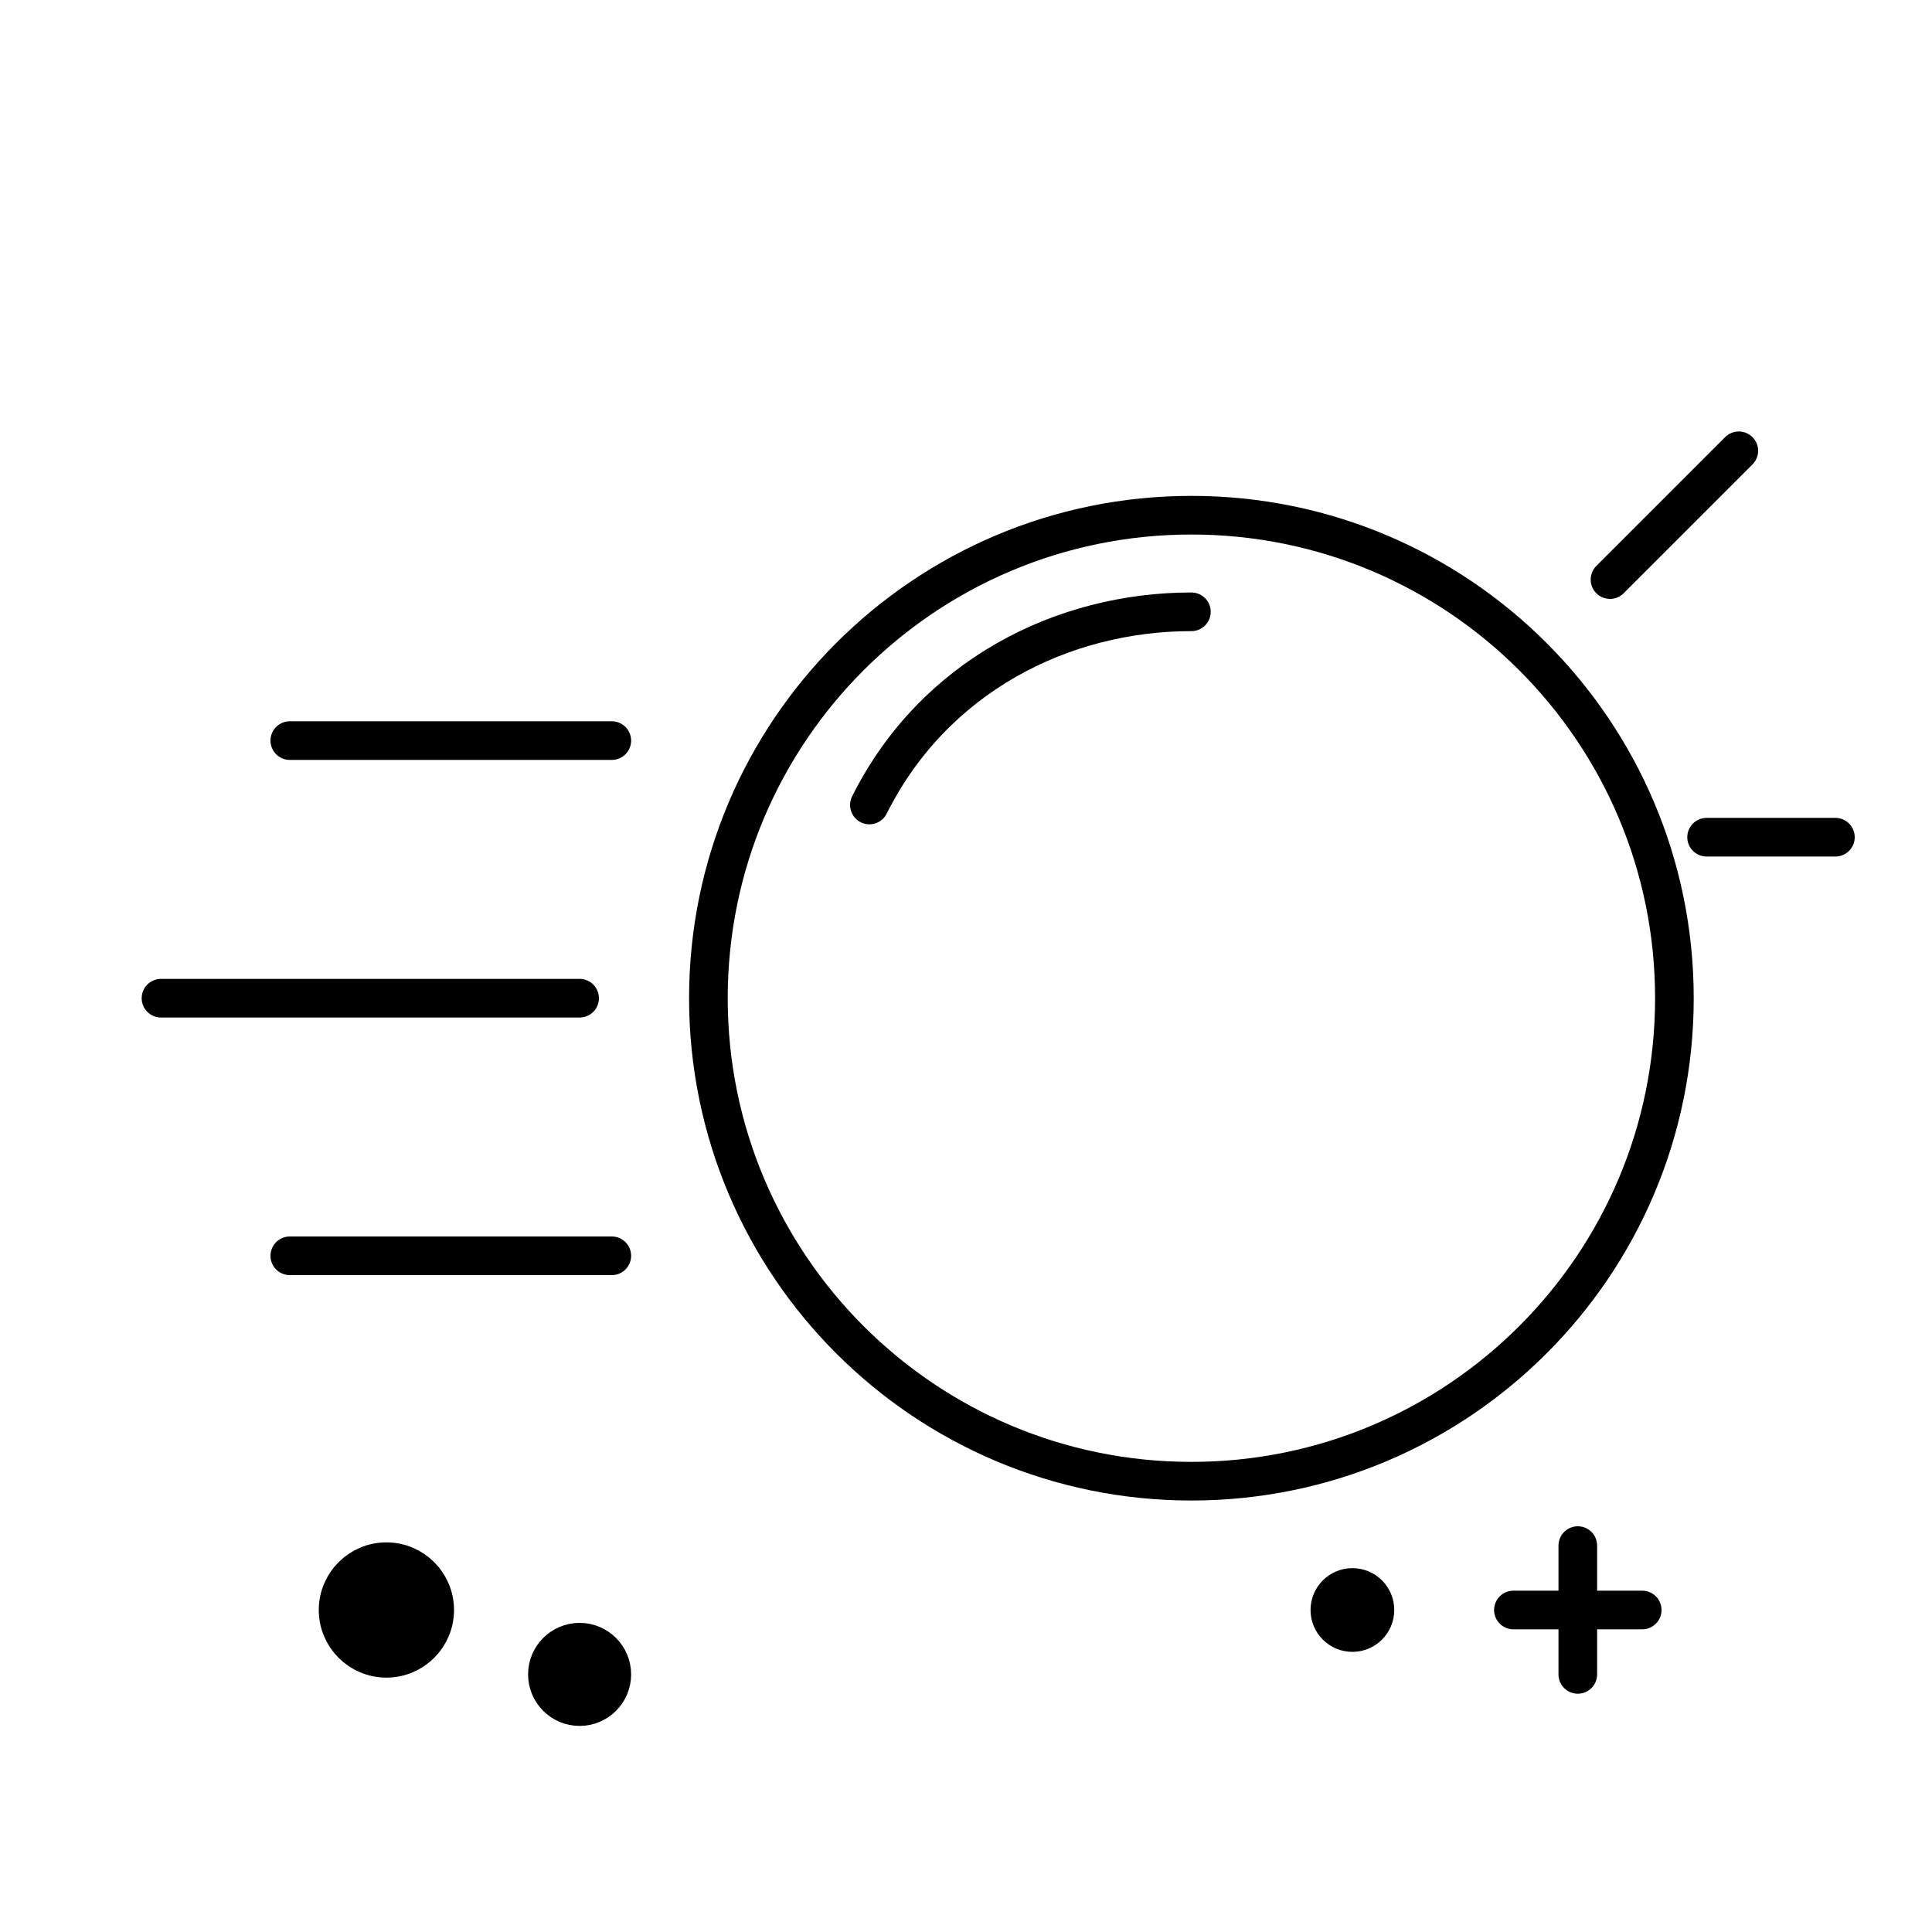
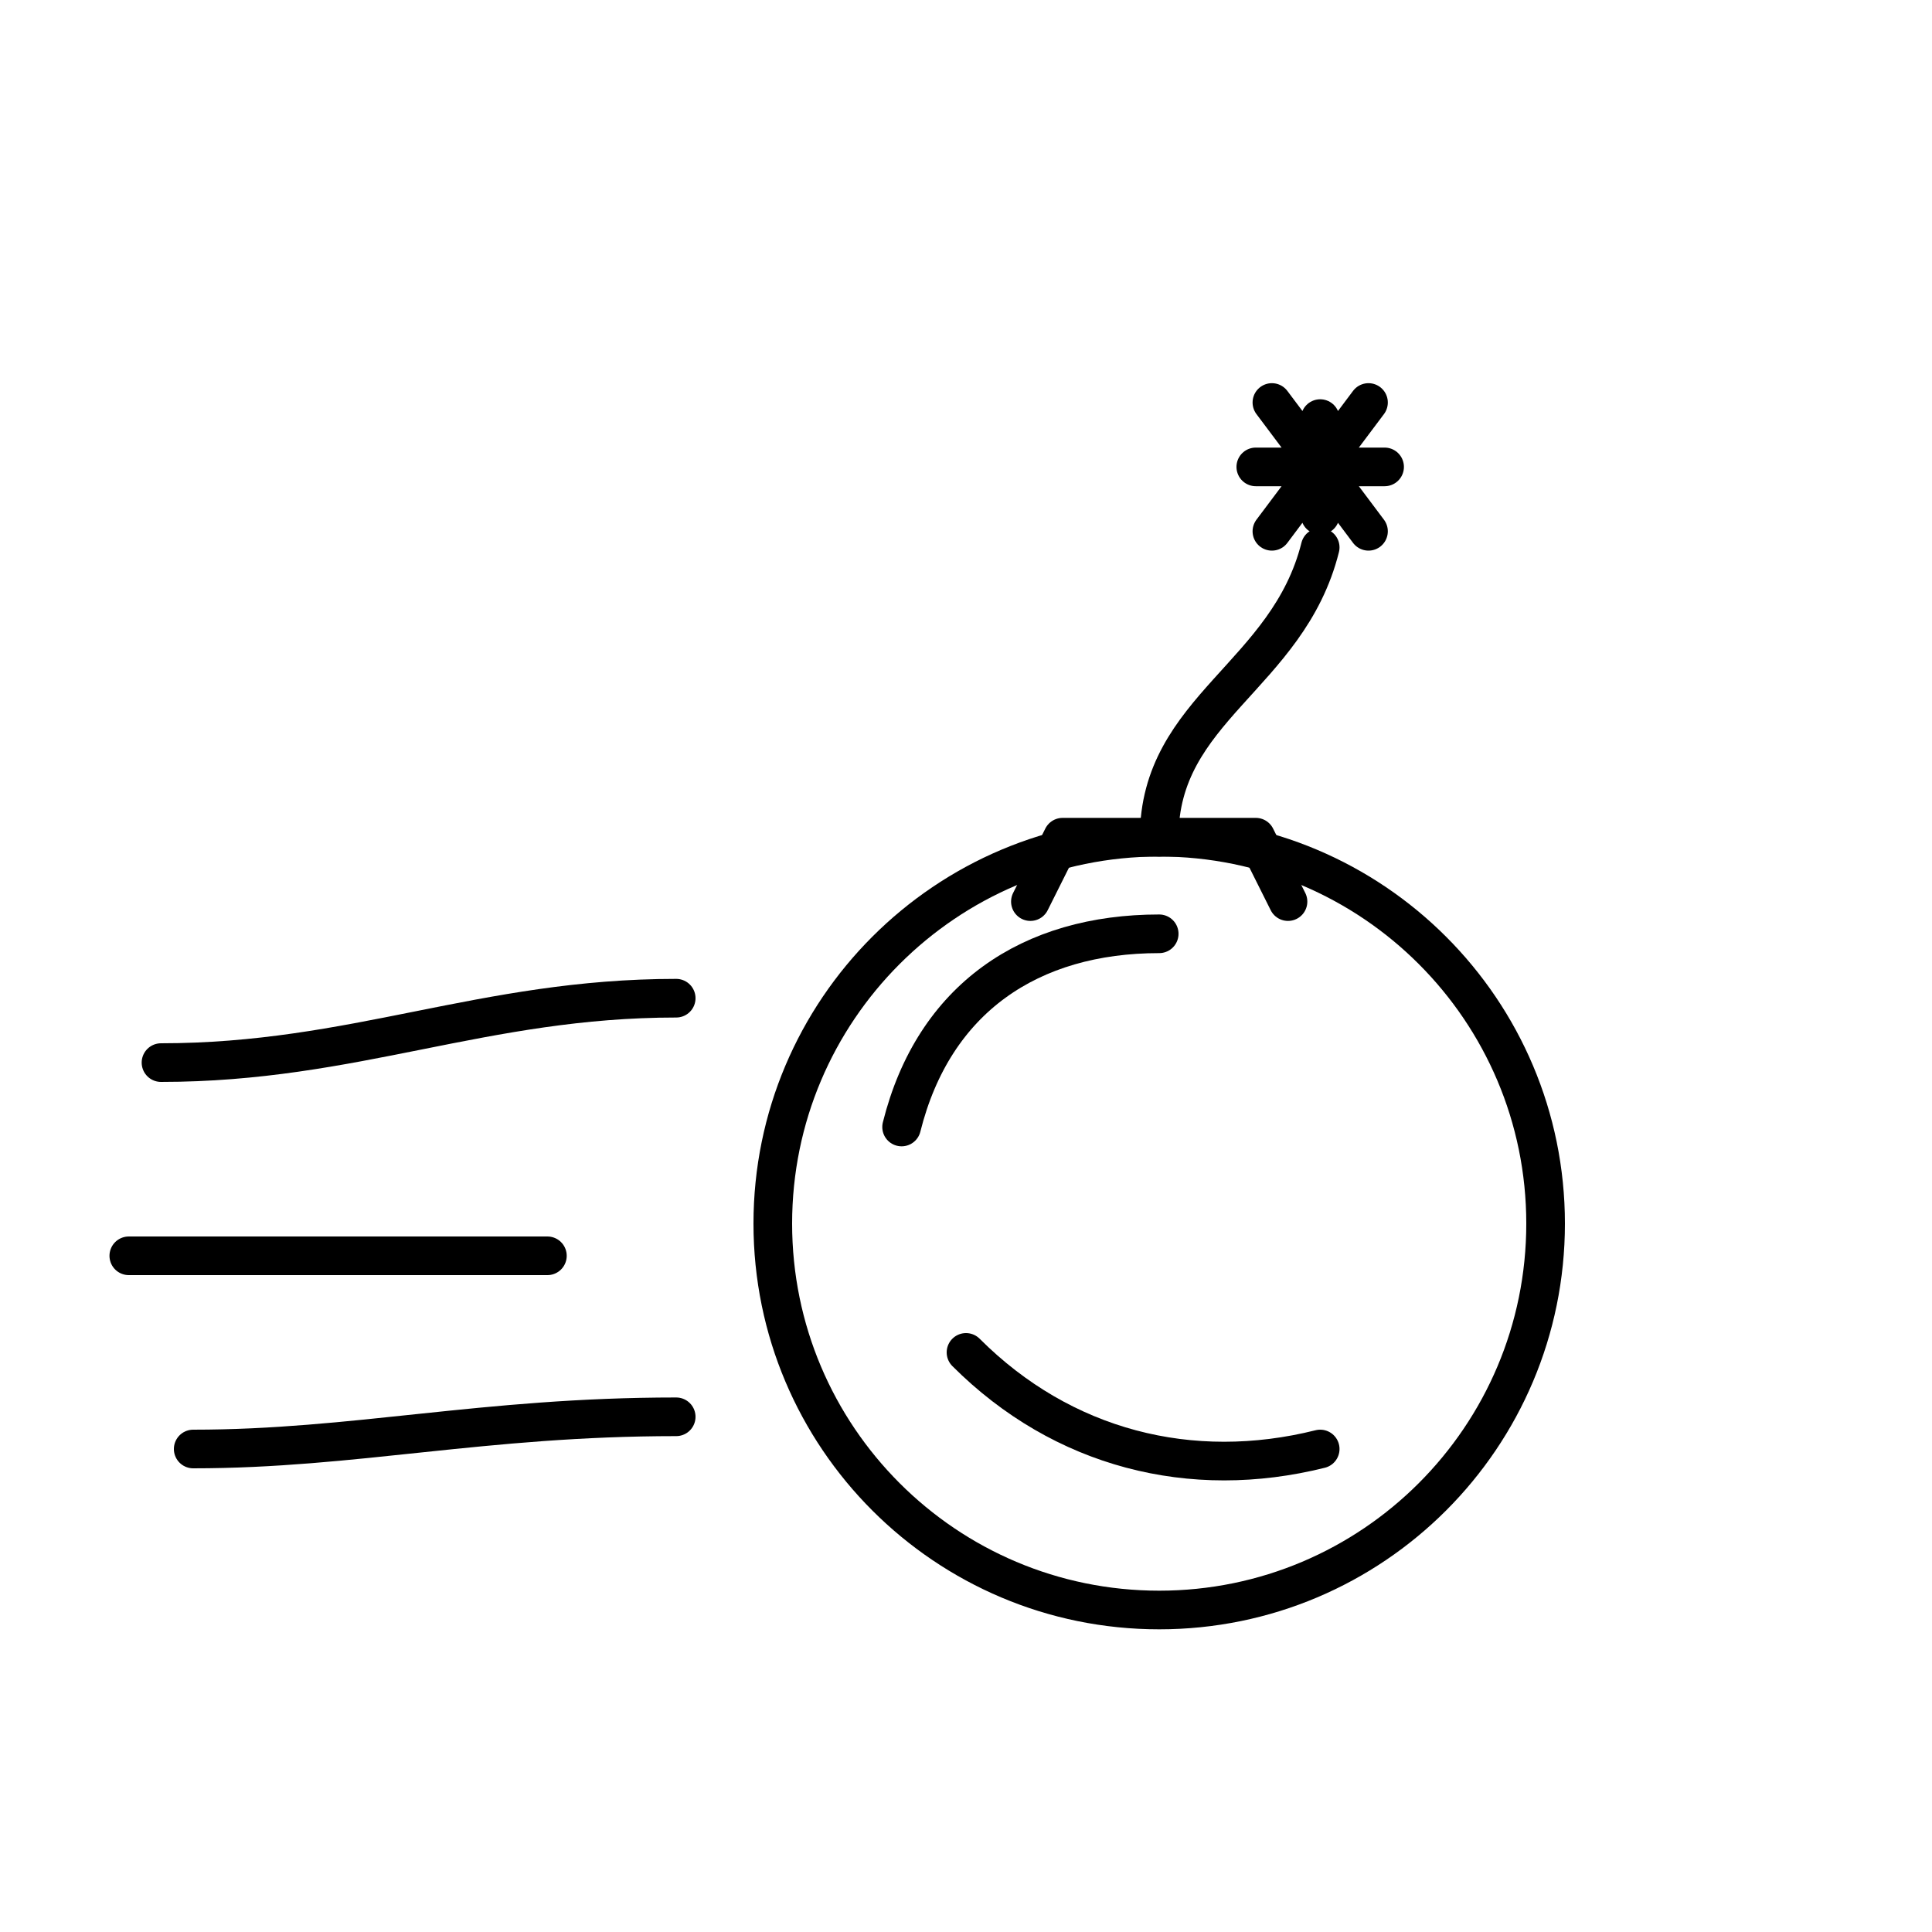
<svg xmlns="http://www.w3.org/2000/svg" viewBox="0 0 120 120" fill="none" stroke="#000" stroke-width="2.4" stroke-linecap="round" stroke-linejoin="round">
-   <circle cx="74" cy="62" r="30" />
-   <path d="M54 50C58 42 66 38 74 38" />
-   <path d="M18 46L38 46M10 62L36 62M18 78L38 78" />
-   <path d="M100 36L108 28M106 52L114 52" />
-   <circle cx="24" cy="100" r="3" fill="#000" />
-   <circle cx="36" cy="104" r="2" fill="#000" />
-   <circle cx="84" cy="100" r="1.4" fill="#000" />
-   <path d="M94 100L102 100M98 96L98 104" />
+   <circle cx="72" cy="76" r="24" />
+   <path d="M56 70C58 62 64 58 72 58M60 84C66 90 74 92 82 90" />
+   <path d="M64 56L66 52H78L80 56" />
+   <path d="M72 52C72 44 80 42 82 34" />
+   <path d="M82 26V32M78 29H86M79 25L85 33M85 25L79 33" />
+   <path d="M10 66C22 66 30 62 42 62M8 78H34M12 90C22 90 30 88 42 88" />
</svg>
